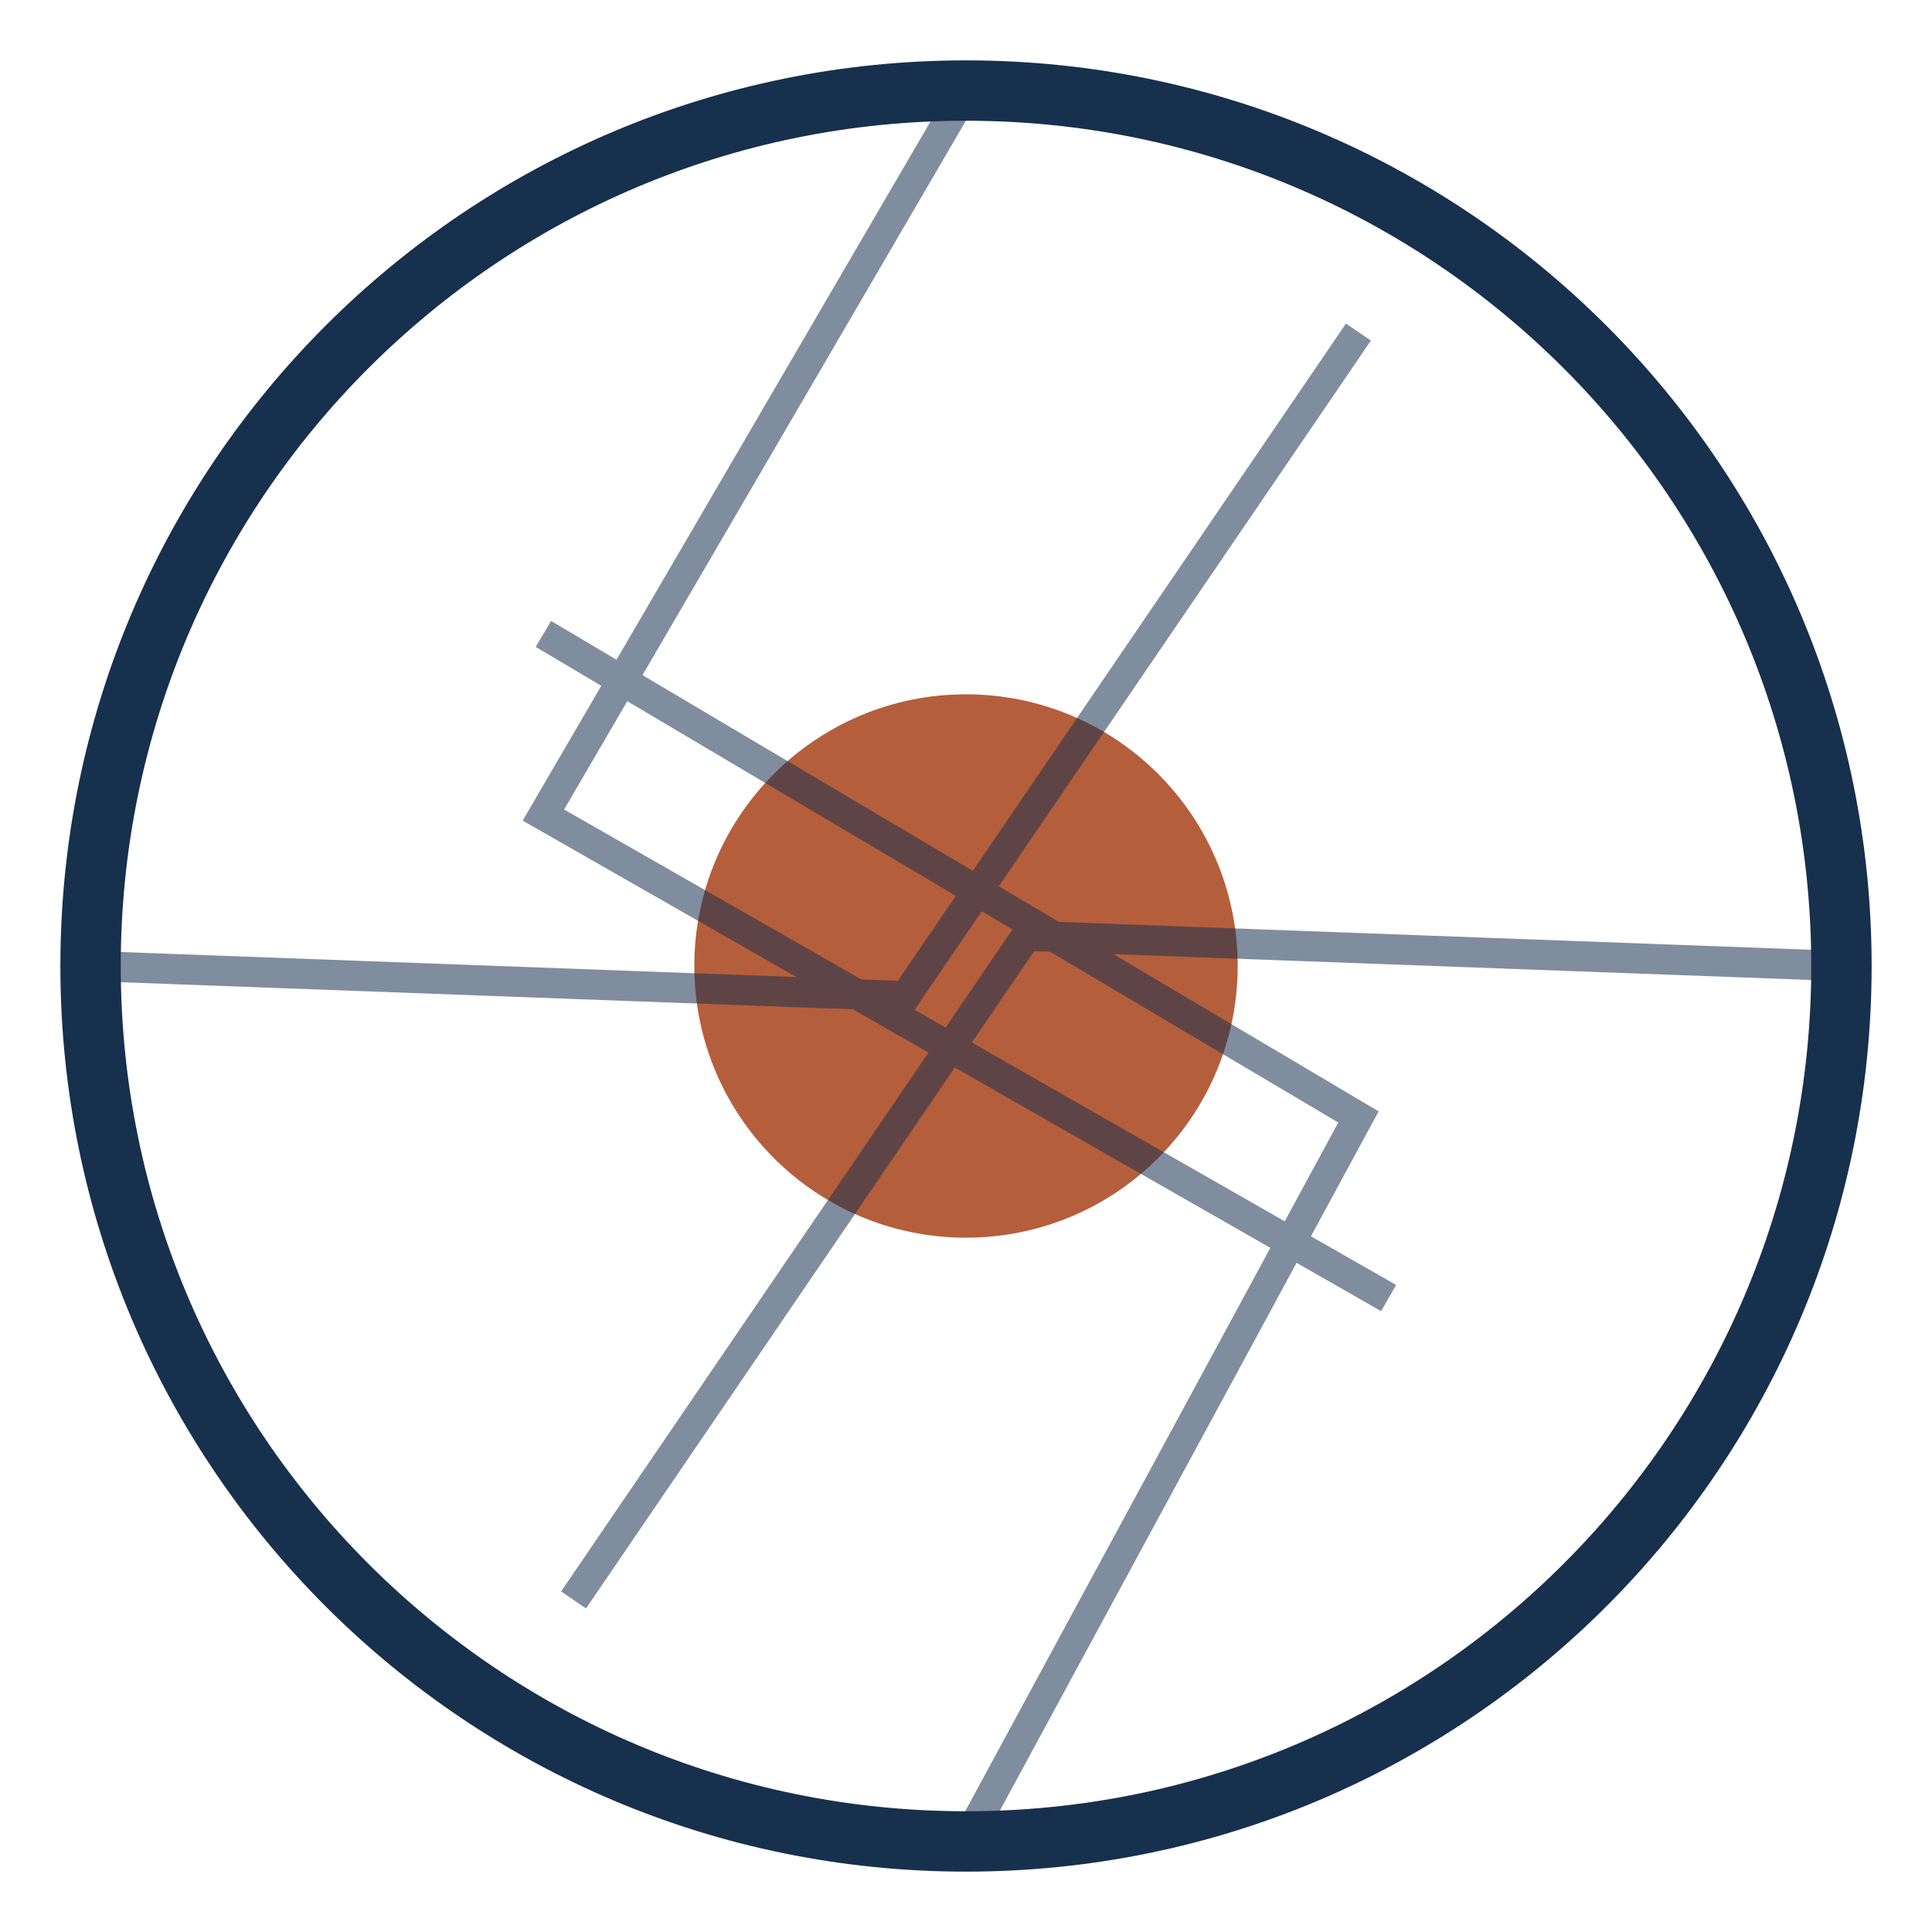
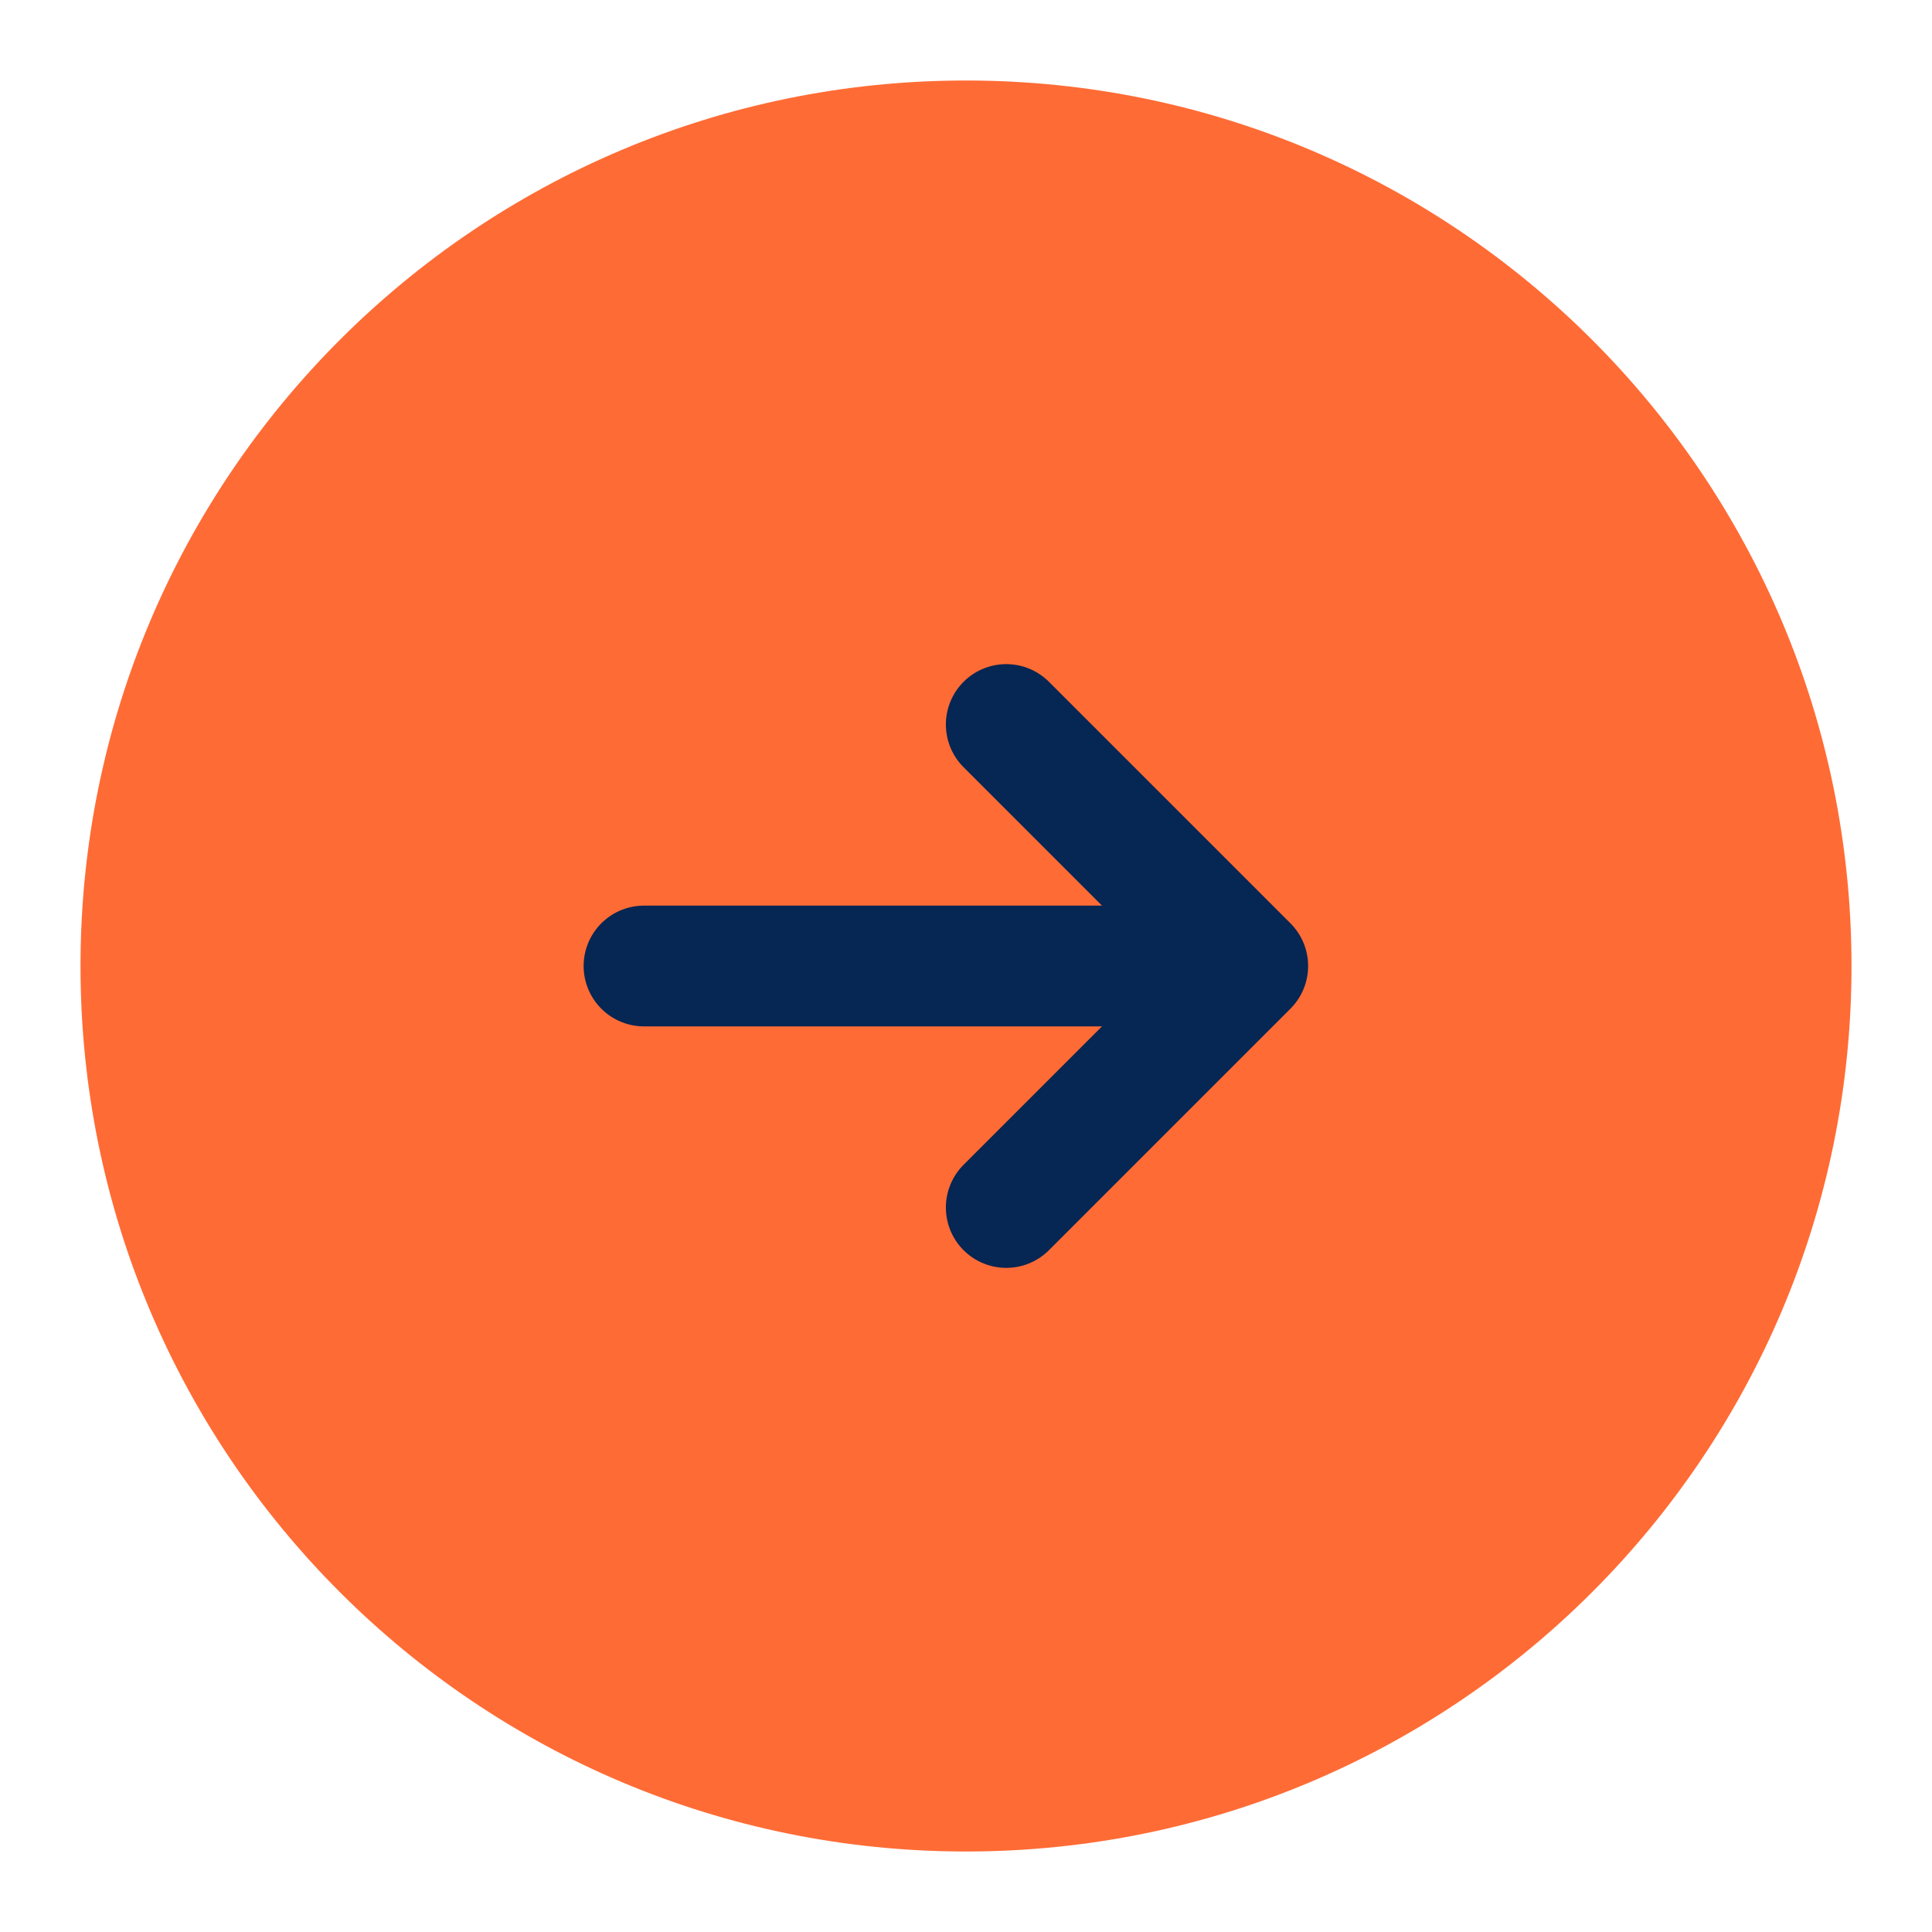
- <svg xmlns="http://www.w3.org/2000/svg" viewBox="0 0 64 64" role="img" aria-labelledby="title">
-   <circle cx="32" cy="32" r="29" fill="none" stroke="#17304e" stroke-width="2" />
-   <circle cx="32" cy="32" r="9" fill="#b55e3c" />
-   <path d="M32 3 18 27l28 16M61 32 34 31 19 53M32 61l13-24L18 21M3 32l27 1 15-22" fill="none" stroke="#17304e" stroke-width="1" opacity=".55" />
+ <svg xmlns="http://www.w3.org/2000/svg" viewBox="0 0 48 48" role="img" aria-label="Orange directional circle">
+   <circle cx="24" cy="24" r="22" fill="#FF6B35" />
+   <path d="M16 24h15m-6-6 6 6-6 6" fill="none" stroke="#062653" stroke-linecap="round" stroke-linejoin="round" stroke-width="3" />
</svg>
